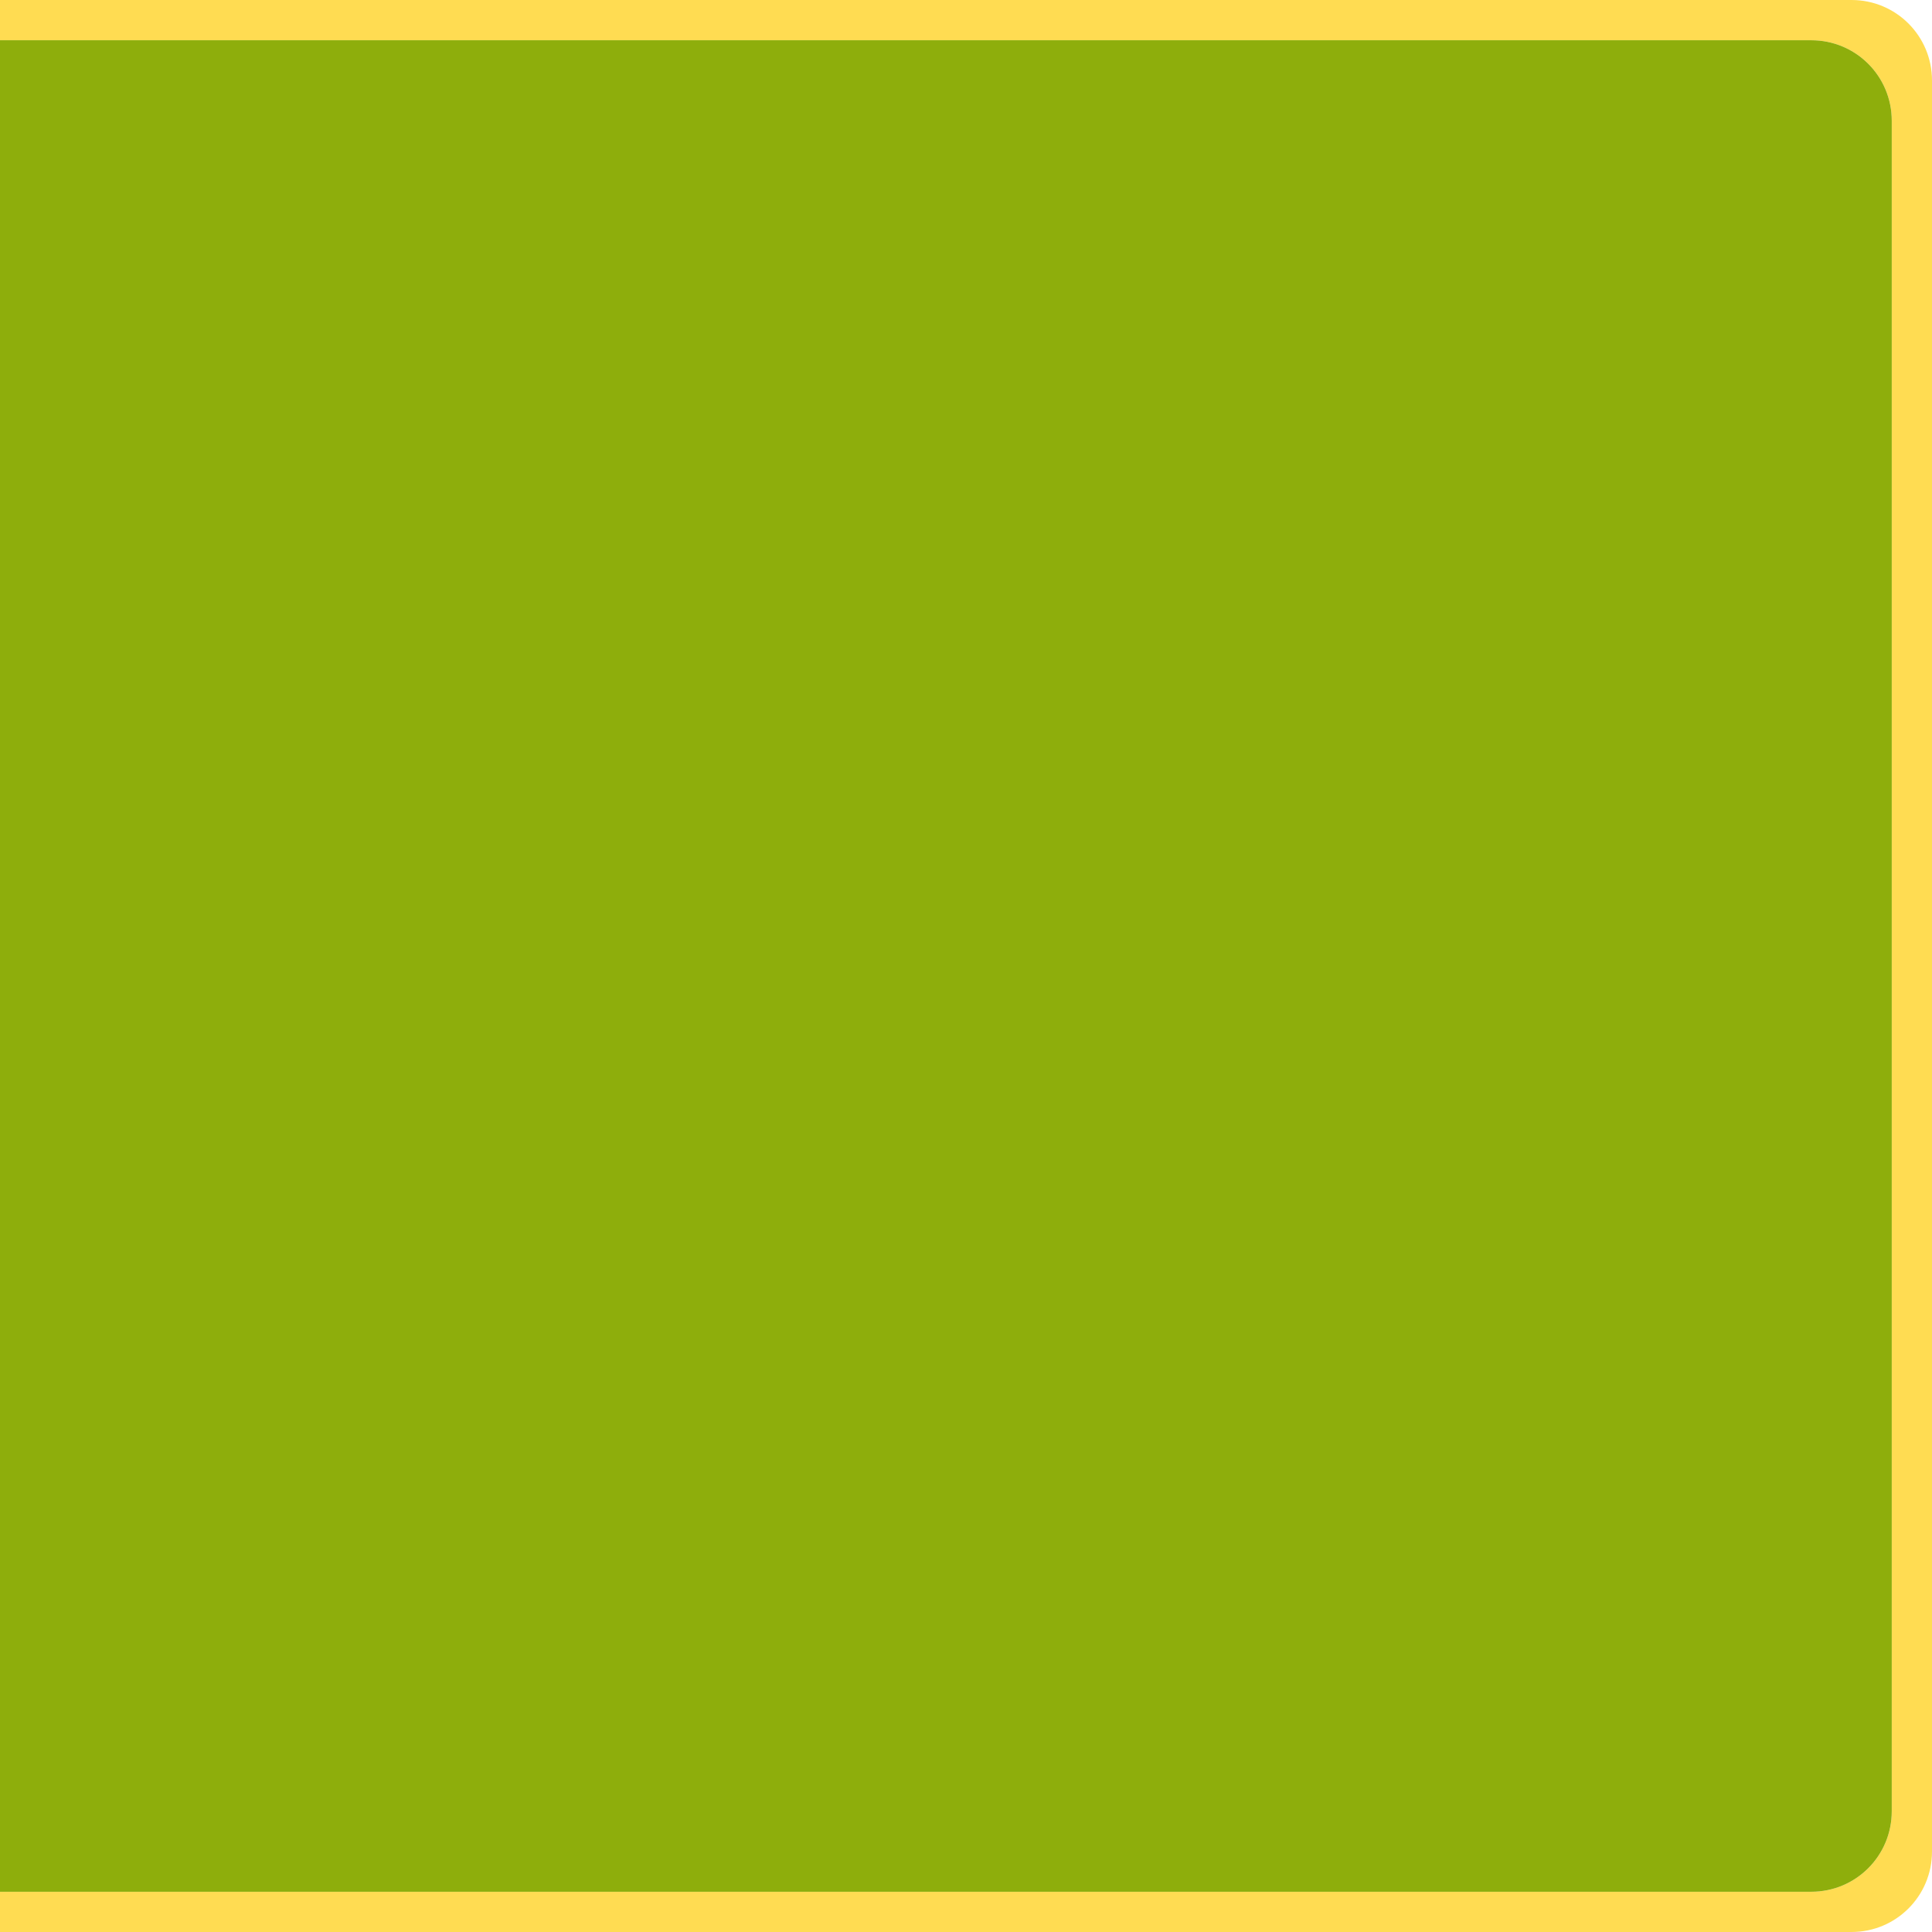
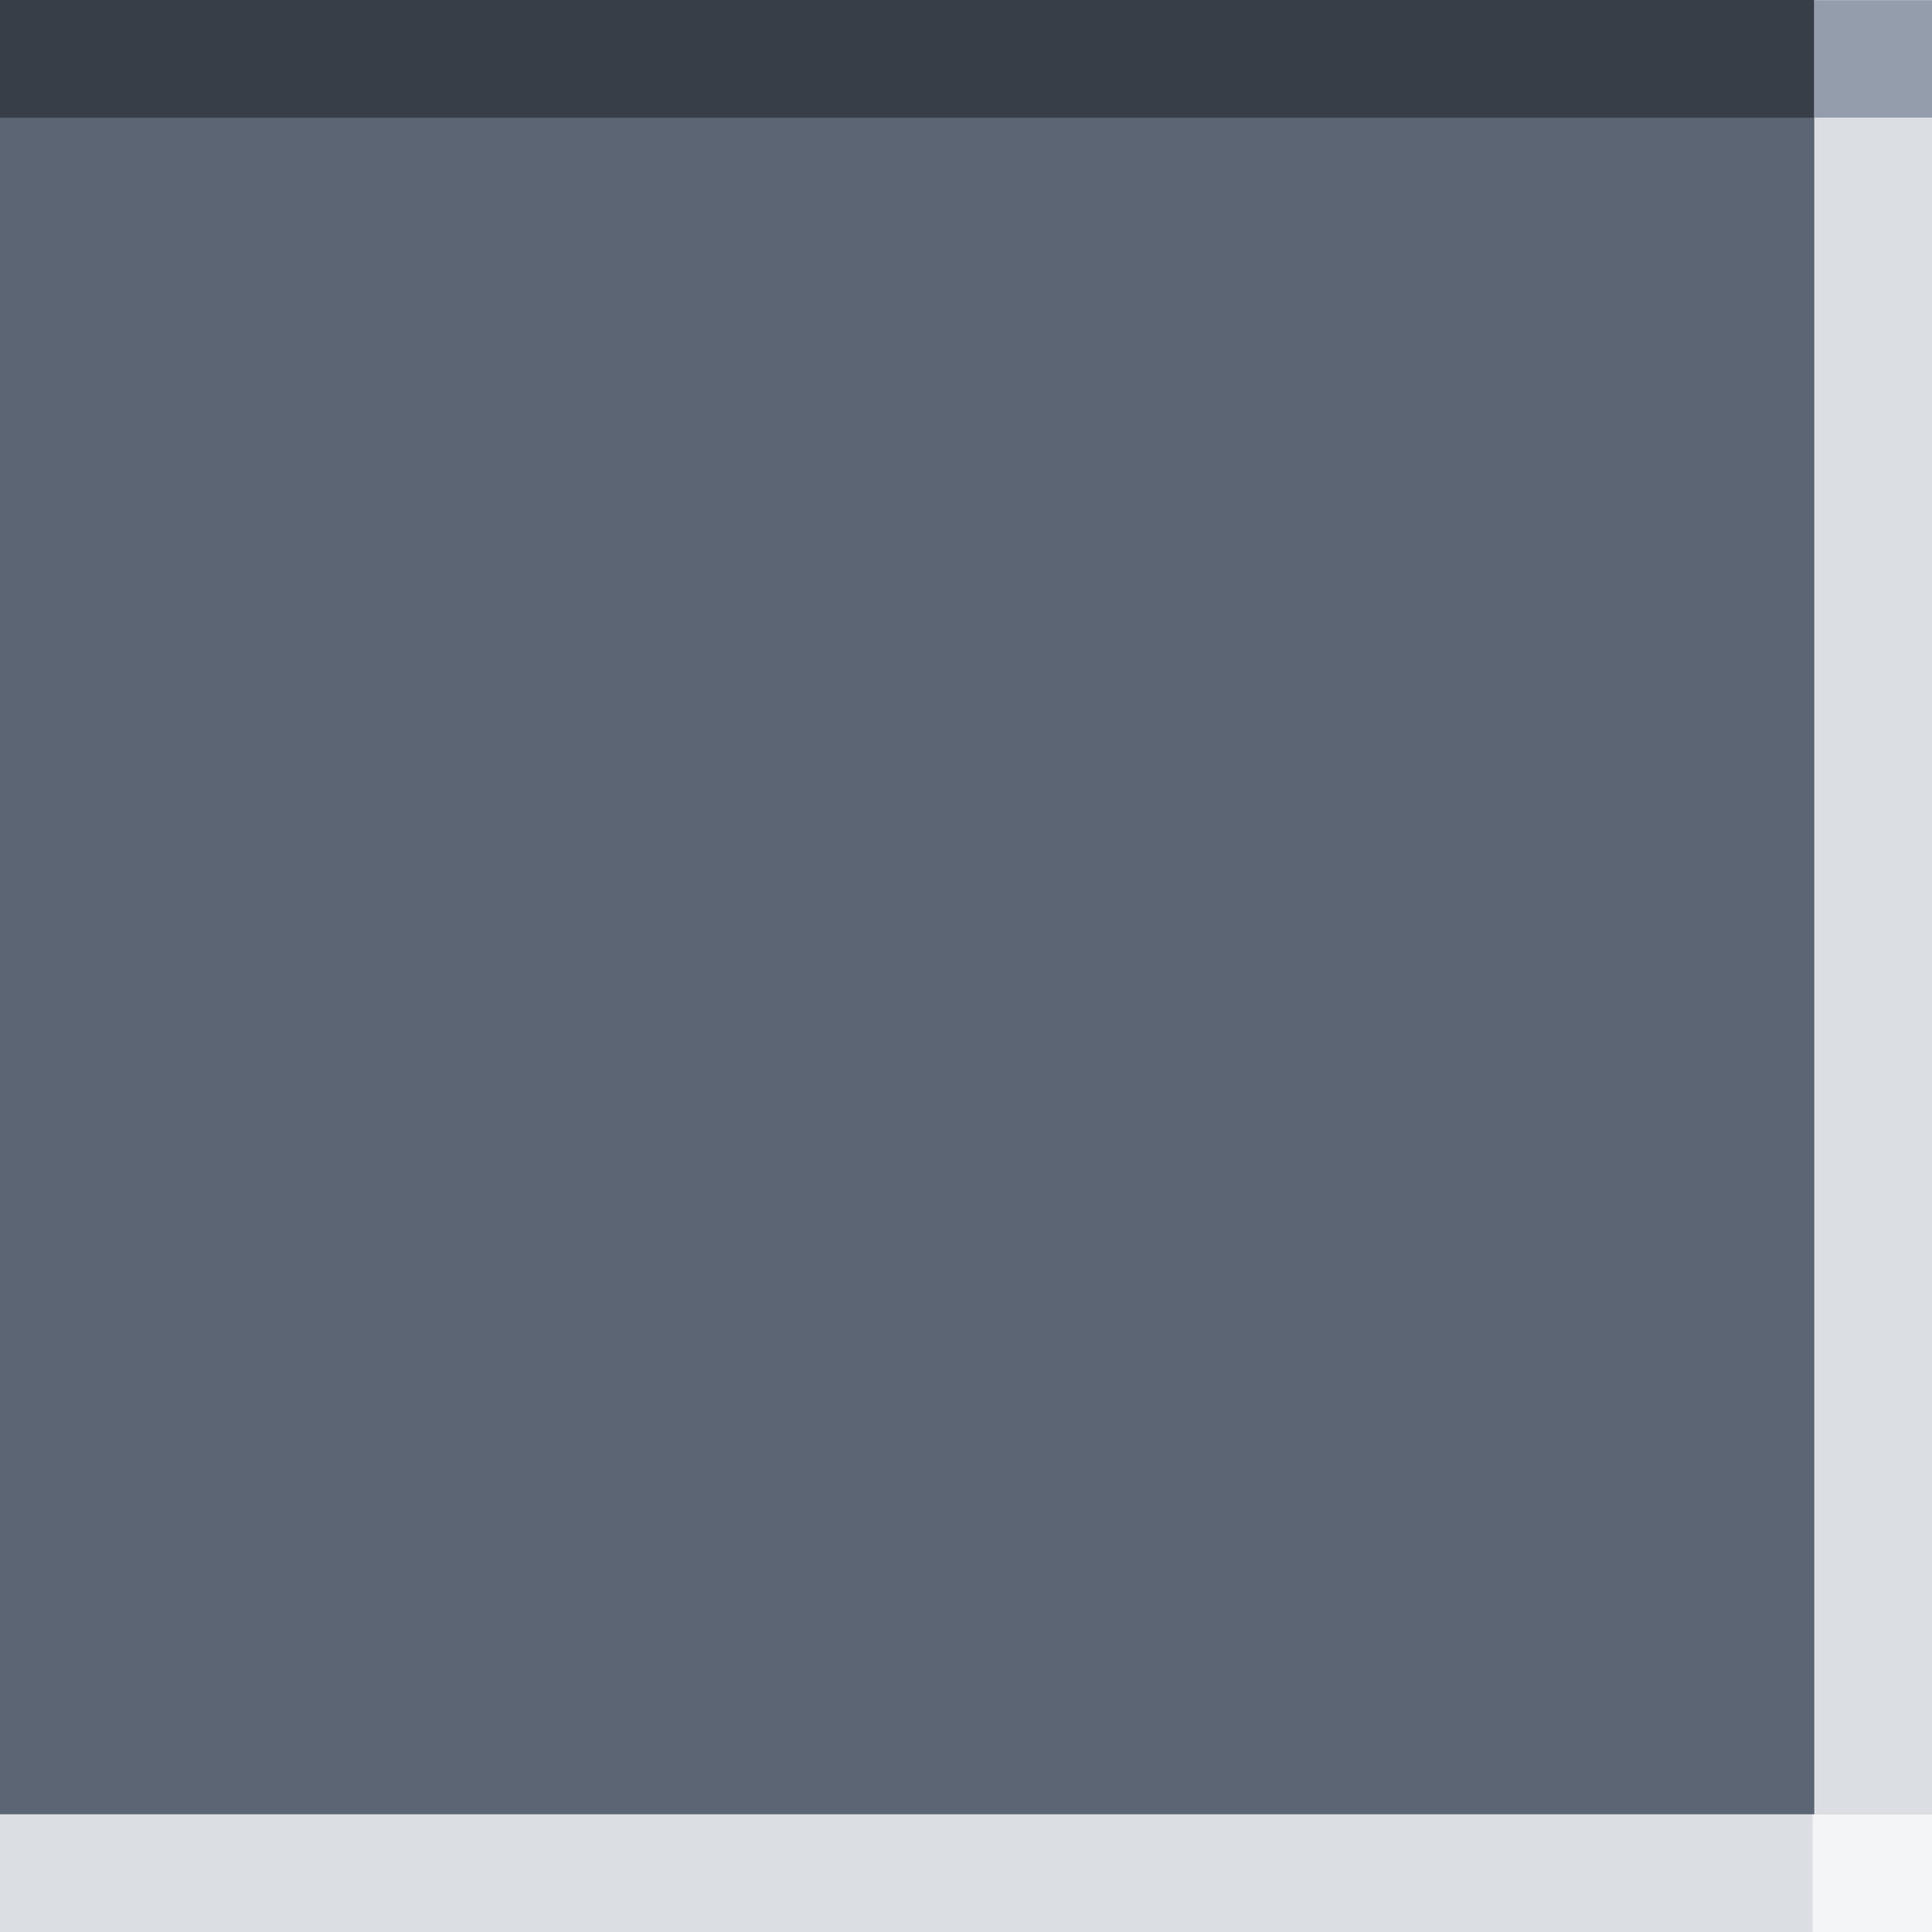
<svg xmlns="http://www.w3.org/2000/svg" width="48" height="48" viewBox="0 0 48 48" id="svg4793" version="1.1">
  <defs id="defs4795" />
  <g id="layer1" transform="translate(0,-1004.362)">
    <path style="display:inline;opacity:0.81;fill:#ffd42a;fill-opacity:1;stroke:none;stroke-width:2;stroke-linecap:round;stroke-linejoin:miter;stroke-miterlimit:4;stroke-dasharray:none;stroke-dashoffset:0;stroke-opacity:1" d="M 0 0 L 0 1 L 45 1 C 46.108 1 47 1.892 47 3 L 47 45 C 47 46.108 46.108 47 45 47 L 0 47 L 0 48 L 46 48 C 47.108 48 48 47.108 48 46 L 48 2 C 48 0.892 47.108 0 46 0 L 0 0 z " transform="translate(0,1004.362)" id="rect4749-1" />
-     <path style="display:inline;opacity:0.95;fill:#88aa00;fill-opacity:1;stroke:none;stroke-width:2;stroke-linecap:round;stroke-linejoin:miter;stroke-miterlimit:4;stroke-dasharray:none;stroke-dashoffset:0;stroke-opacity:1" d="m 45,1005.362 c 1.108,0 2,0.892 2,2 l 0,42 c 0,1.108 -0.892,2 -2,2 l -45,0 0,-46 z" id="rect4749-48" />
+     <path style="display:inline;opacity:0.95;fill:#535d6c;fill-opacity:1;stroke:none;stroke-width:2;stroke-linecap:round;stroke-linejoin:miter;stroke-miterlimit:4;stroke-dasharray:none;stroke-dashoffset:0;stroke-opacity:1" d="m 45,1005.362 c 1.108,0 2,0.892 2,2 l 0,42 c 0,1.108 -0.892,2 -2,2 l -45,0 0,-46 z" id="rect4749-48" />
+     <rect style="color:#000000;clip-rule:nonzero;display:inline;overflow:visible;visibility:visible;opacity:1;isolation:auto;mix-blend-mode:normal;color-interpolation:sRGB;color-interpolation-filters:linearRGB;solid-color:#000000;solid-opacity:1;fill:#dbdee3;fill-opacity:1;fill-rule:nonzero;stroke:none;stroke-width:0.547;stroke-linecap:round;stroke-linejoin:miter;stroke-miterlimit:4;stroke-dasharray:none;stroke-dashoffset:0;stroke-opacity:1;color-rendering:auto;image-rendering:auto;shape-rendering:auto;text-rendering:auto;enable-background:accumulate" id="rect4136" width="48" height="2.925" x="4.4700029e-15" y="1049.437" />
+     <rect style="color:#000000;clip-rule:nonzero;display:inline;overflow:visible;visibility:visible;opacity:1;isolation:auto;mix-blend-mode:normal;color-interpolation:sRGB;color-interpolation-filters:linearRGB;solid-color:#000000;solid-opacity:1;fill:#373e48;fill-opacity:1;fill-rule:nonzero;stroke:none;stroke-width:0.547;stroke-linecap:round;stroke-linejoin:miter;stroke-miterlimit:4;stroke-dasharray:none;stroke-dashoffset:0;stroke-opacity:1;color-rendering:auto;image-rendering:auto;shape-rendering:auto;text-rendering:auto;enable-background:accumulate" id="rect4136-3" width="48" height="2.925" x="0" y="1004.362" />
+     <rect style="color:#000000;clip-rule:nonzero;display:inline;overflow:visible;visibility:visible;opacity:1;isolation:auto;mix-blend-mode:normal;color-interpolation:sRGB;color-interpolation-filters:linearRGB;solid-color:#000000;solid-opacity:1;fill:#dbdee3;fill-opacity:1;fill-rule:nonzero;stroke:none;stroke-width:0.547;stroke-linecap:round;stroke-linejoin:miter;stroke-miterlimit:4;stroke-dasharray:none;stroke-dashoffset:0;stroke-opacity:1;color-rendering:auto;image-rendering:auto;shape-rendering:auto;text-rendering:auto;enable-background:accumulate" id="rect4136-6" width="48" height="2.925" x="-1052.362" y="45.075" transform="matrix(0,-1,1,0,0,0)" />
+     <rect style="color:#000000;clip-rule:nonzero;display:inline;overflow:visible;visibility:visible;opacity:1;isolation:auto;mix-blend-mode:normal;color-interpolation:sRGB;color-interpolation-filters:linearRGB;solid-color:#000000;solid-opacity:1;fill:#939dac;fill-opacity:1;fill-rule:nonzero;stroke:none;stroke-width:0.547;stroke-linecap:round;stroke-linejoin:miter;stroke-miterlimit:4;stroke-dasharray:none;stroke-dashoffset:0;stroke-opacity:1;color-rendering:auto;image-rendering:auto;shape-rendering:auto;text-rendering:auto;enable-background:accumulate" id="rect4168" width="3.005" height="2.917" x="45.078" y="1004.367" />
+     <rect style="color:#000000;clip-rule:nonzero;display:inline;overflow:visible;visibility:visible;opacity:1;isolation:auto;mix-blend-mode:normal;color-interpolation:sRGB;color-interpolation-filters:linearRGB;solid-color:#000000;solid-opacity:1;fill:#f4f5f6;fill-opacity:1;fill-rule:nonzero;stroke:none;stroke-width:0.547;stroke-linecap:round;stroke-linejoin:miter;stroke-miterlimit:4;stroke-dasharray:none;stroke-dashoffset:0;stroke-opacity:1;color-rendering:auto;image-rendering:auto;shape-rendering:auto;text-rendering:auto;enable-background:accumulate" id="rect4168-7" width="3.005" height="2.917" x="45.035" y="1049.445" />
  </g>
</svg>
